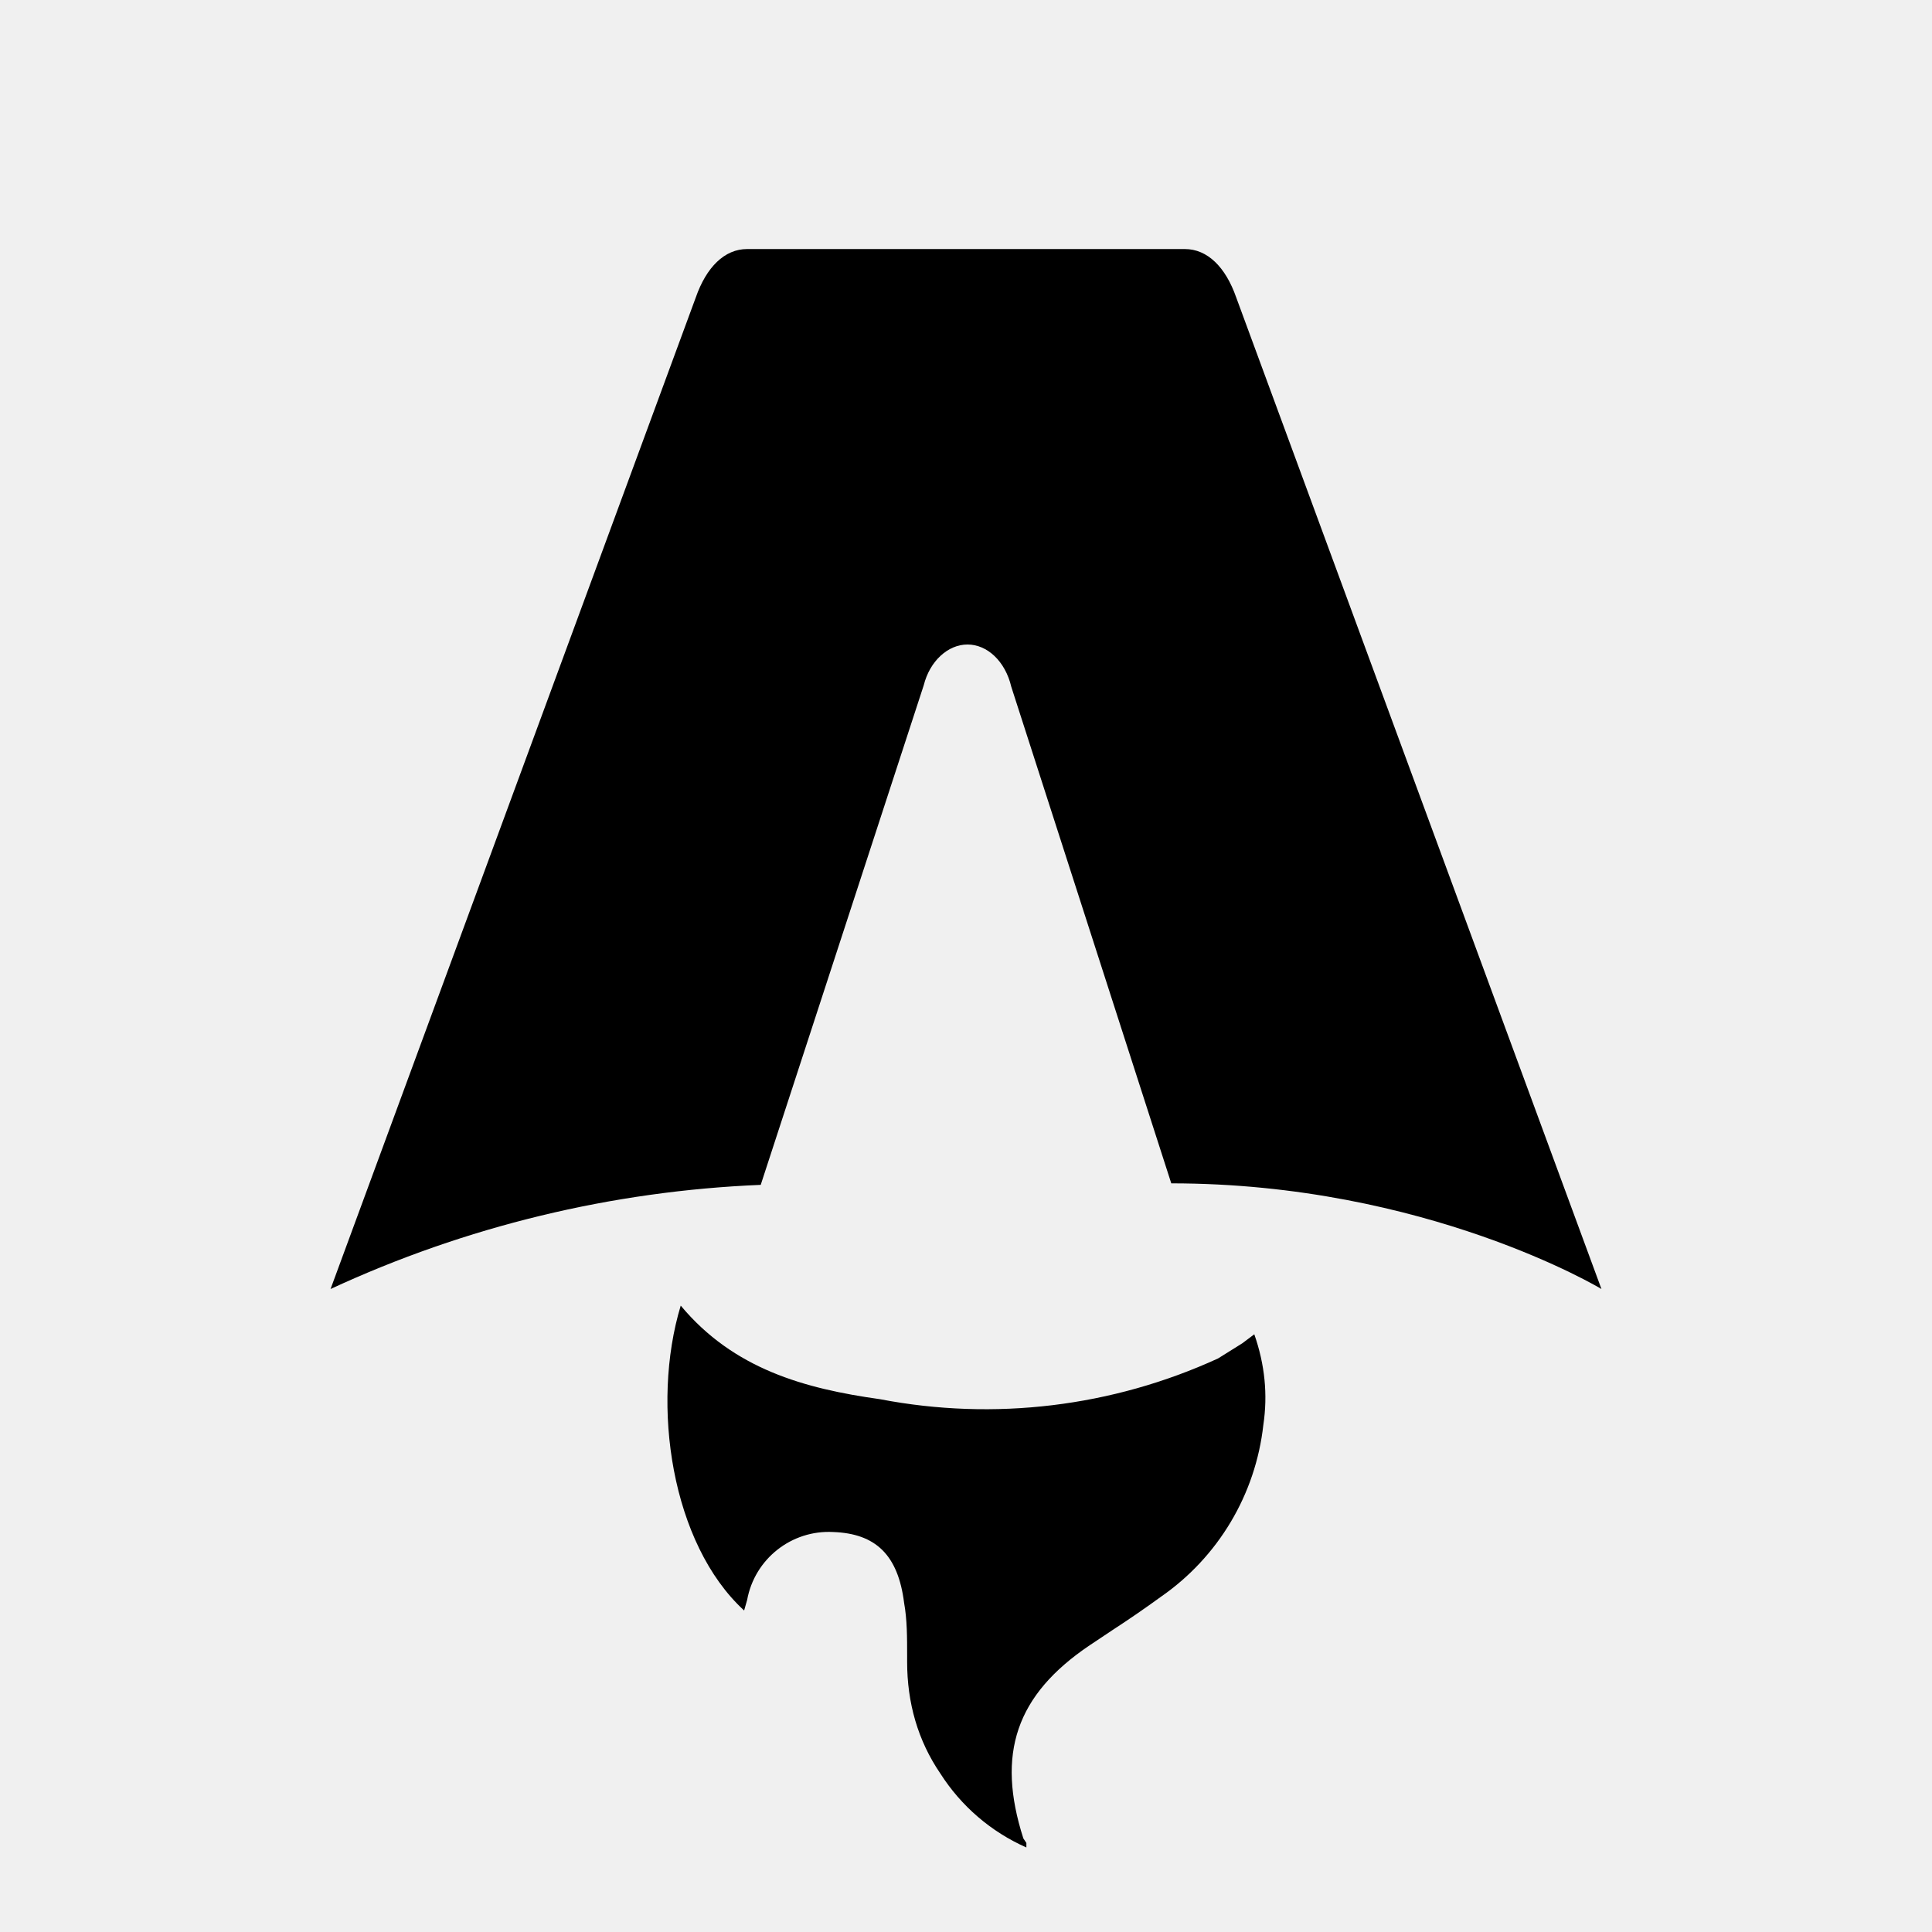
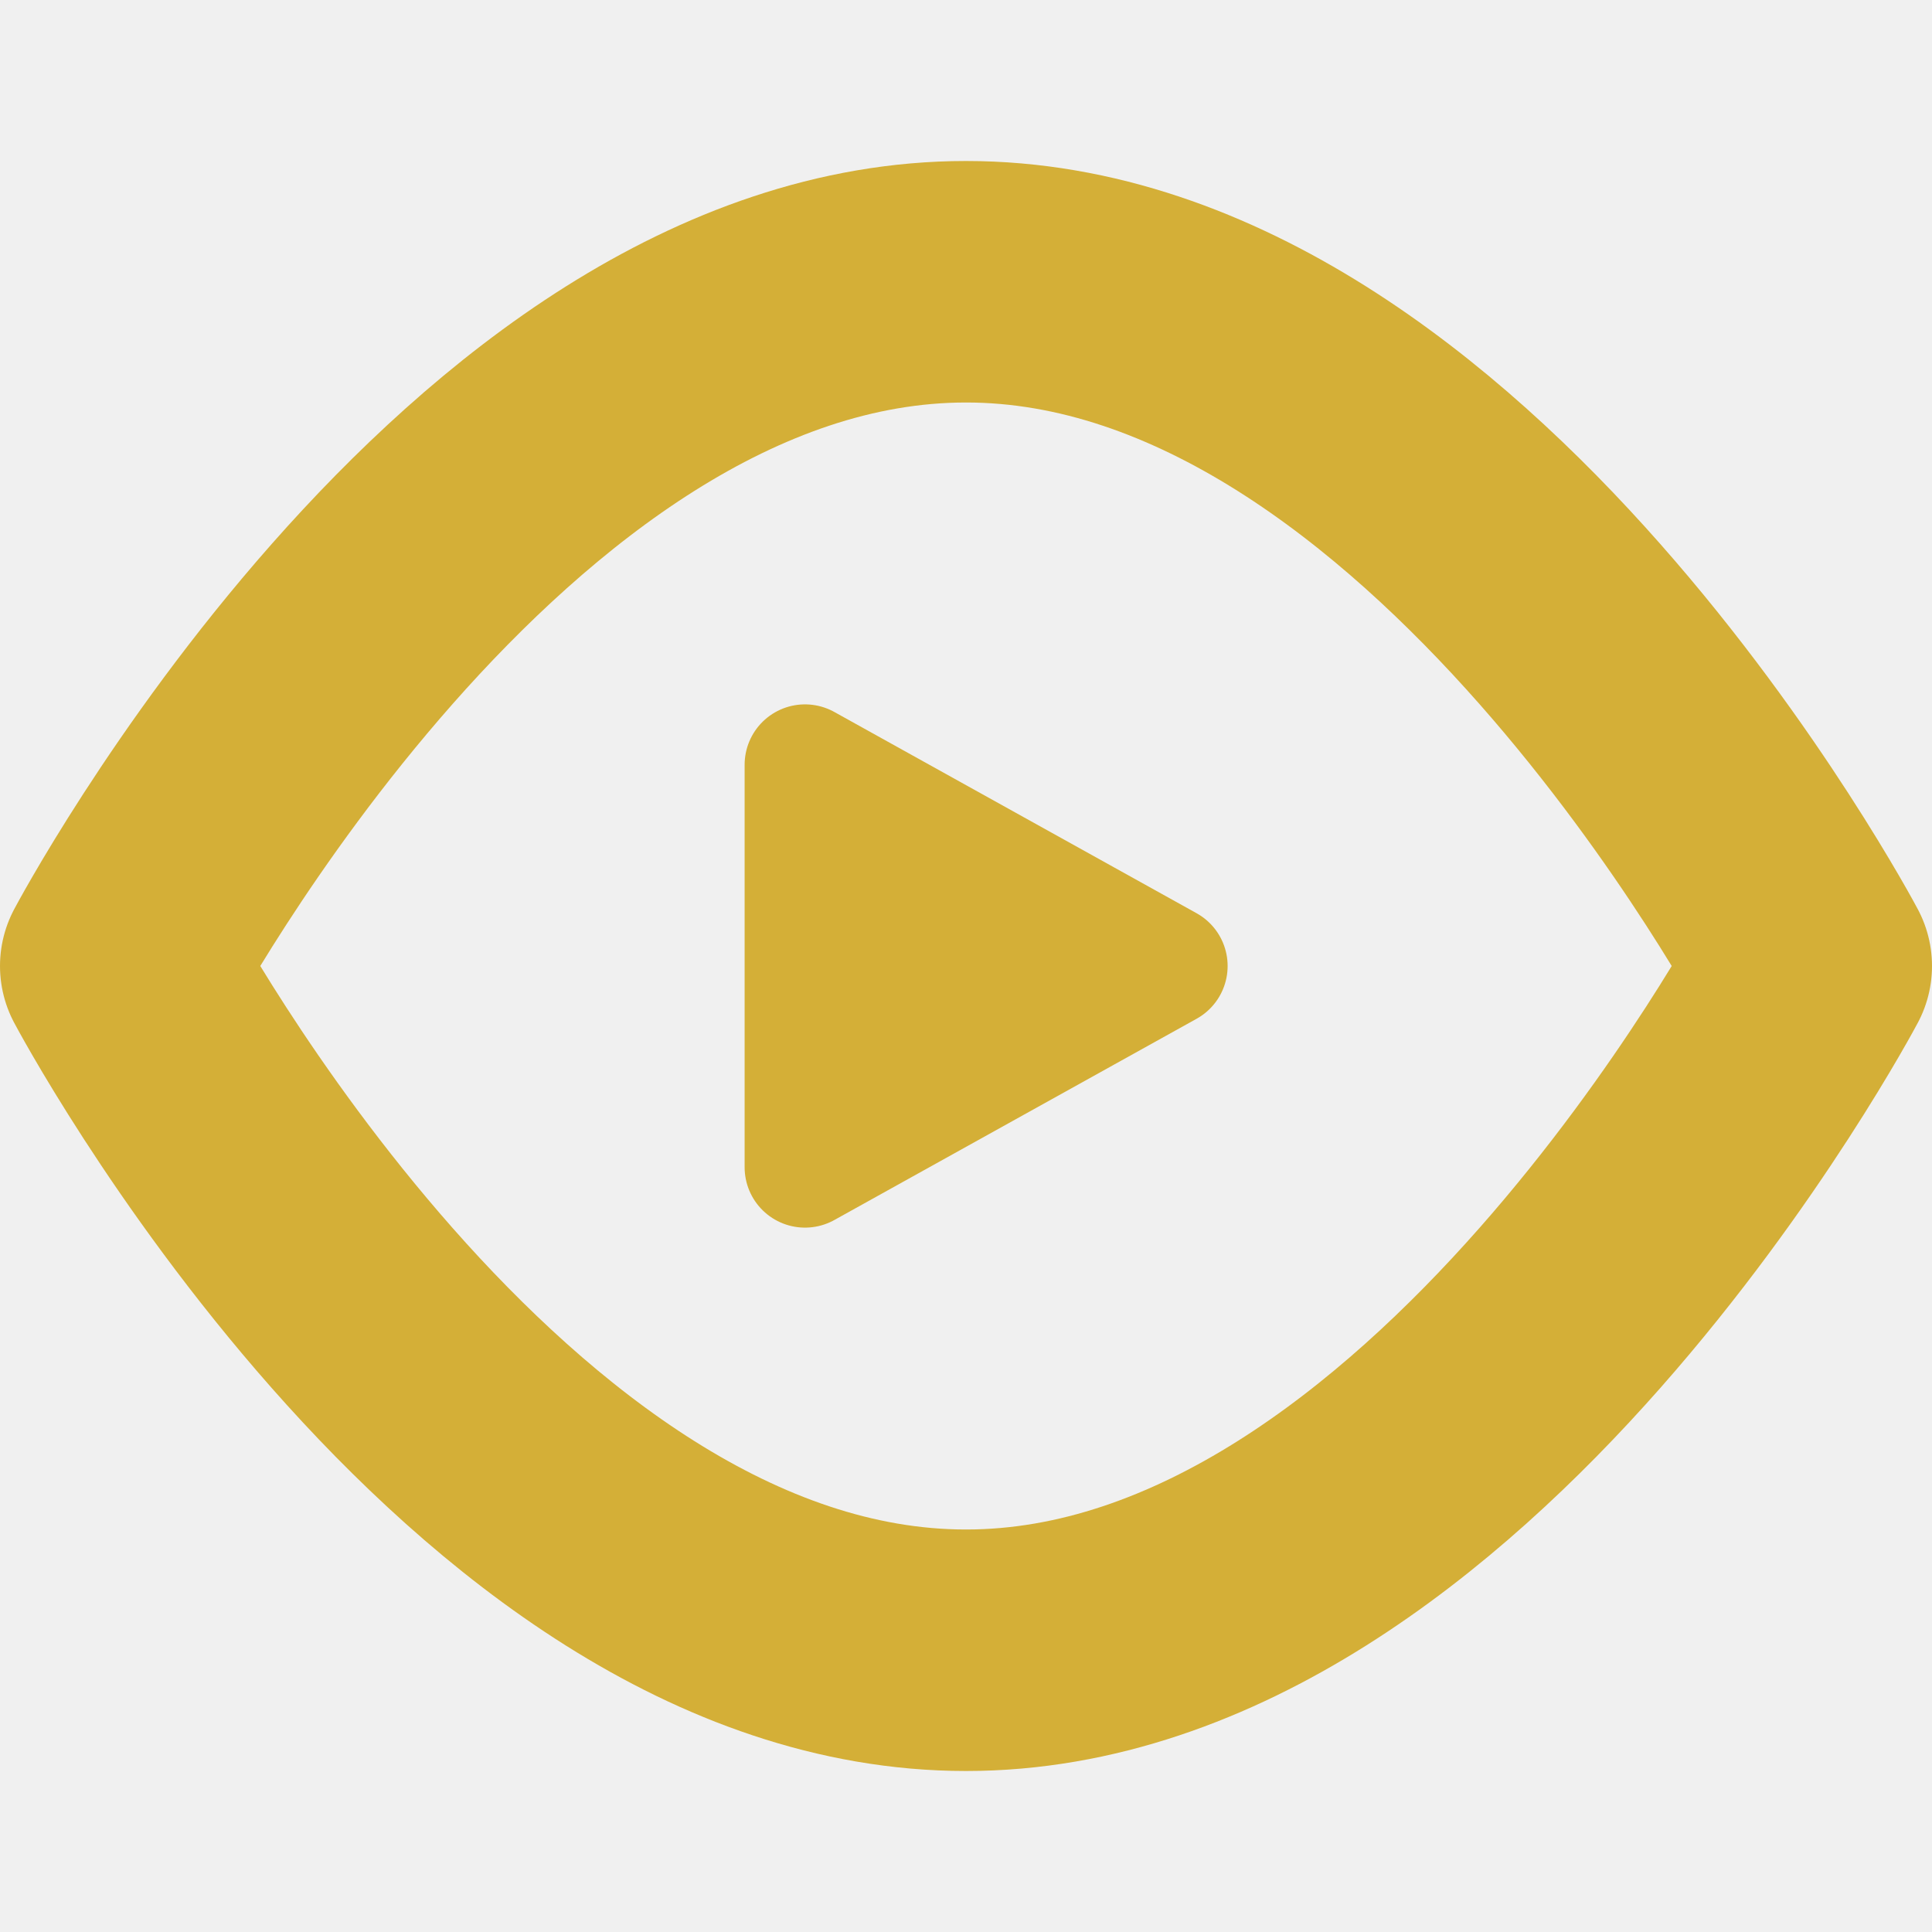
- <svg xmlns="http://www.w3.org/2000/svg" fill="none" viewBox="0 0 128 128">
-   <path d="M50.4 78.5a75.1 75.1 0 0 0-28.5 6.9l24.2-65.7c.7-2 1.9-3.2 3.4-3.2h29c1.5 0 2.7 1.2 3.4 3.2l24.2 65.7s-11.6-7-28.5-7L67 45.5c-.4-1.7-1.6-2.8-2.9-2.8-1.3 0-2.5 1.1-2.9 2.7L50.4 78.5Zm-1.1 28.2Zm-4.2-20.2c-2 6.6-.6 15.8 4.2 20.2a17.5 17.5 0 0 1 .2-.7 5.5 5.5 0 0 1 5.7-4.5c2.8.1 4.3 1.5 4.7 4.7.2 1.1.2 2.3.2 3.5v.4c0 2.7.7 5.2 2.2 7.4a13 13 0 0 0 5.7 4.9v-.3l-.2-.3c-1.8-5.6-.5-9.5 4.4-12.8l1.5-1a73 73 0 0 0 3.2-2.2 16 16 0 0 0 6.8-11.4c.3-2 .1-4-.6-6l-.8.6-1.6 1a37 37 0 0 1-22.4 2.7c-5-.7-9.7-2-13.2-6.2Z" />
-   <style>
-         path { fill: #000; }
-         @media (prefers-color-scheme: dark) {
-             path { fill: #FFF; }
-         }
-     </style>
+ <svg xmlns="http://www.w3.org/2000/svg" viewBox="0 0 24 24" fill="none">
+   <path d="M1.5 12C1.5 12 6 3.5 12 3.5C18 3.5 22.5 12 22.5 12C22.5 12 18 20.5 12 20.5C6 20.5 1.5 12 1.5 12Z" stroke="#D4AF37" stroke-width="3" stroke-linecap="round" stroke-linejoin="round" />
+   <path d="M10 9.5L14.5 12L10 14.5V9.5Z" fill="#D4AF37" stroke="#D4AF37" stroke-width="1.5" stroke-linejoin="round" />
</svg>
